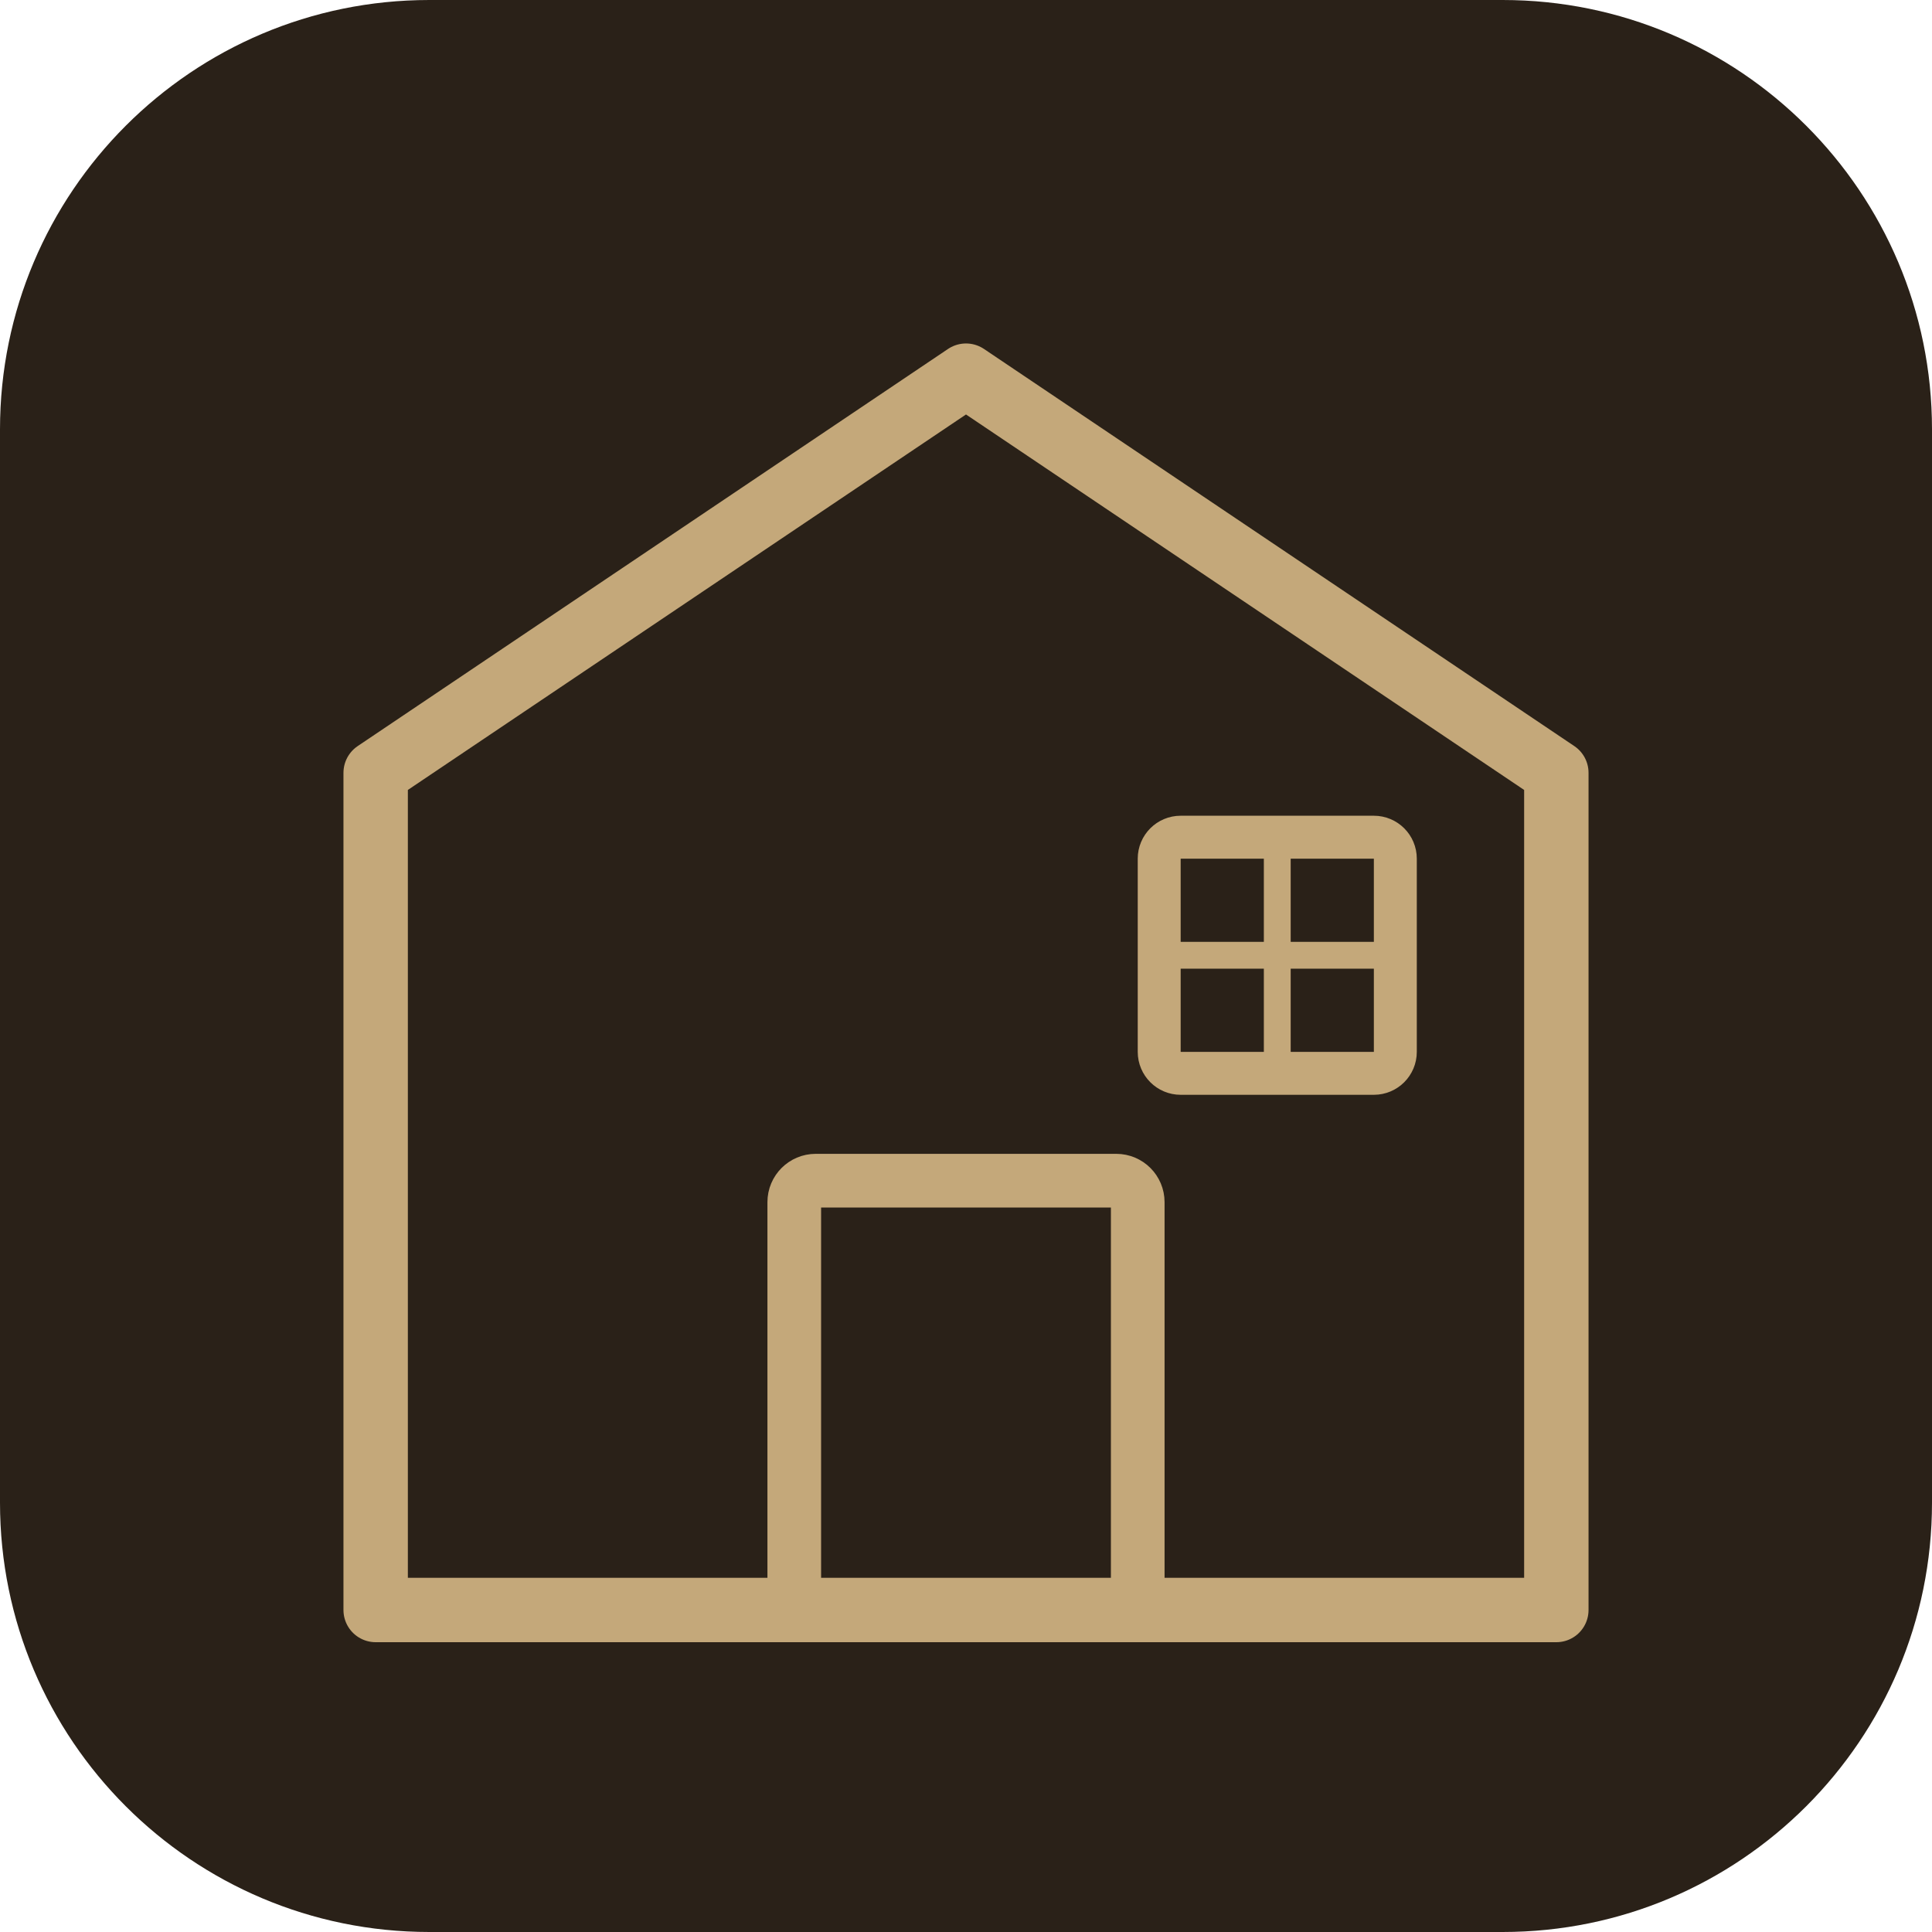
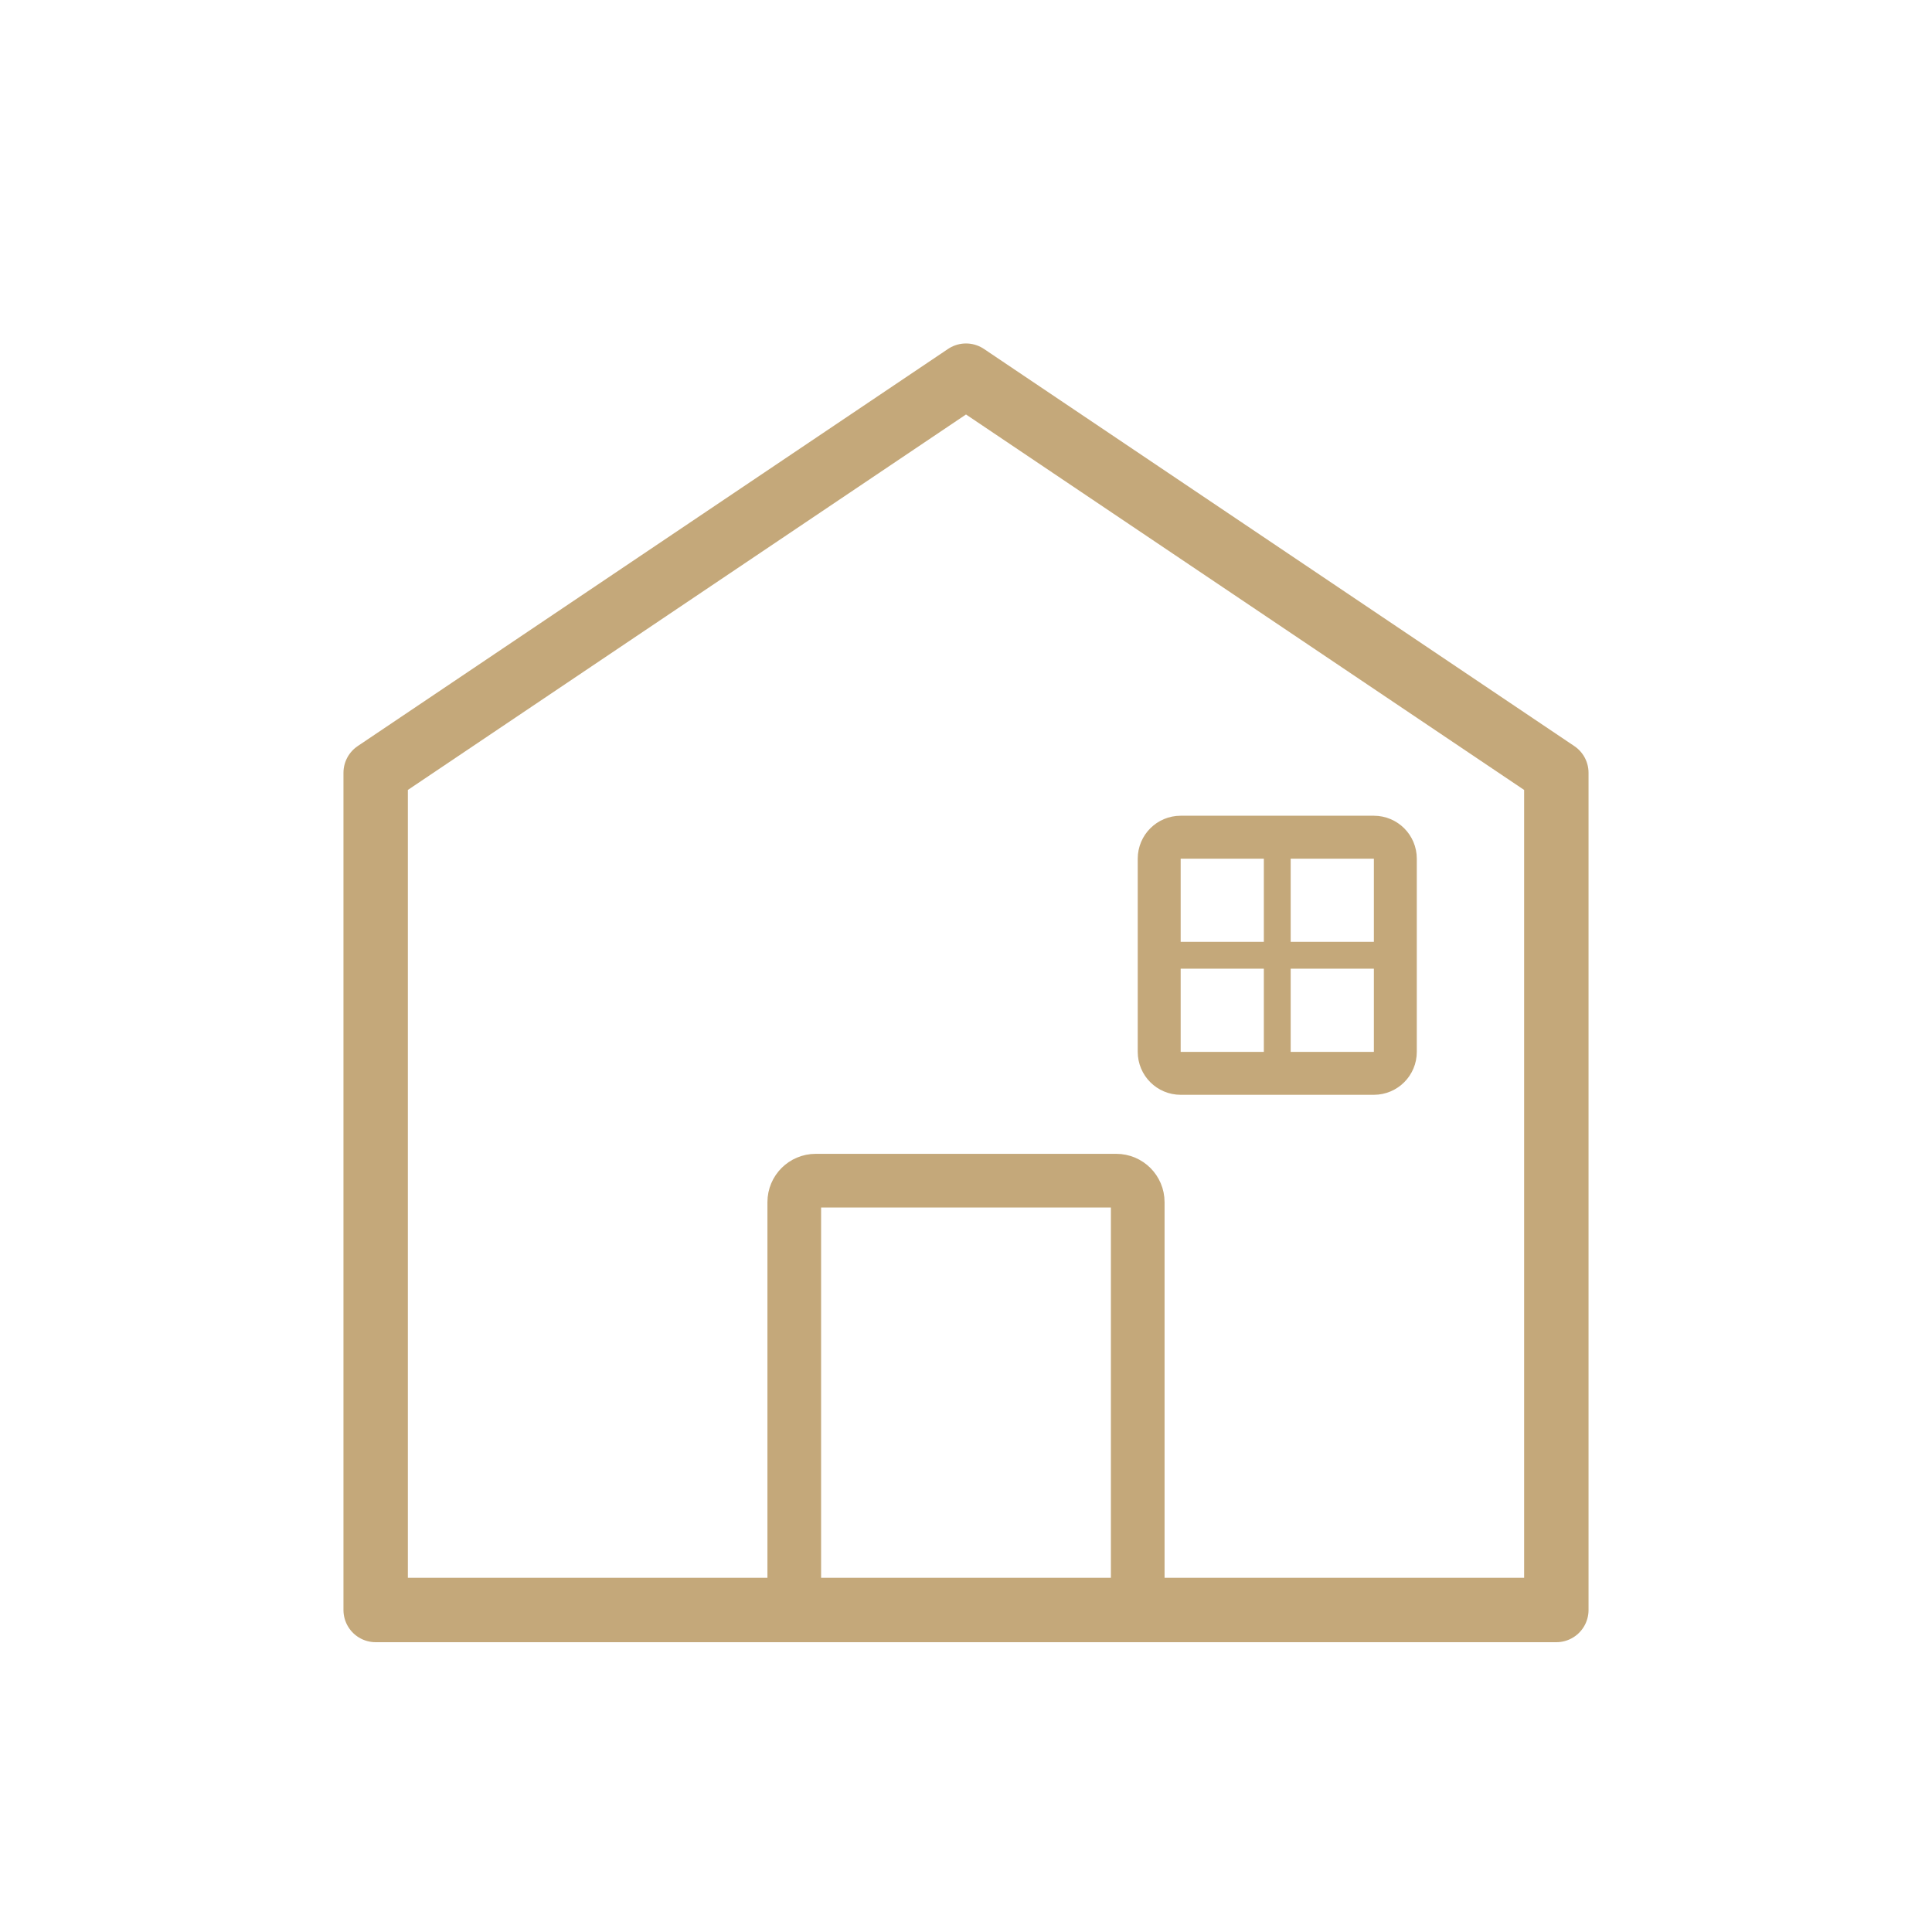
<svg xmlns="http://www.w3.org/2000/svg" viewBox="0 0 180 180" fill="none">
-   <rect width="180" height="180" rx="40" fill="#2a2118" />
  <path d="M90 35L145 72V150H35V72L90 35Z" stroke="#c4a87a" stroke-width="6" stroke-linejoin="round" fill="none" />
  <rect x="74" y="110" width="32" height="40" rx="2" stroke="#c4a87a" stroke-width="5" fill="none" />
  <rect x="108" y="78" width="22" height="22" rx="2" stroke="#c4a87a" stroke-width="4" fill="none" />
  <line x1="119" y1="78" x2="119" y2="100" stroke="#c4a87a" stroke-width="2.5" />
  <line x1="108" y1="89" x2="130" y2="89" stroke="#c4a87a" stroke-width="2.5" />
</svg>
